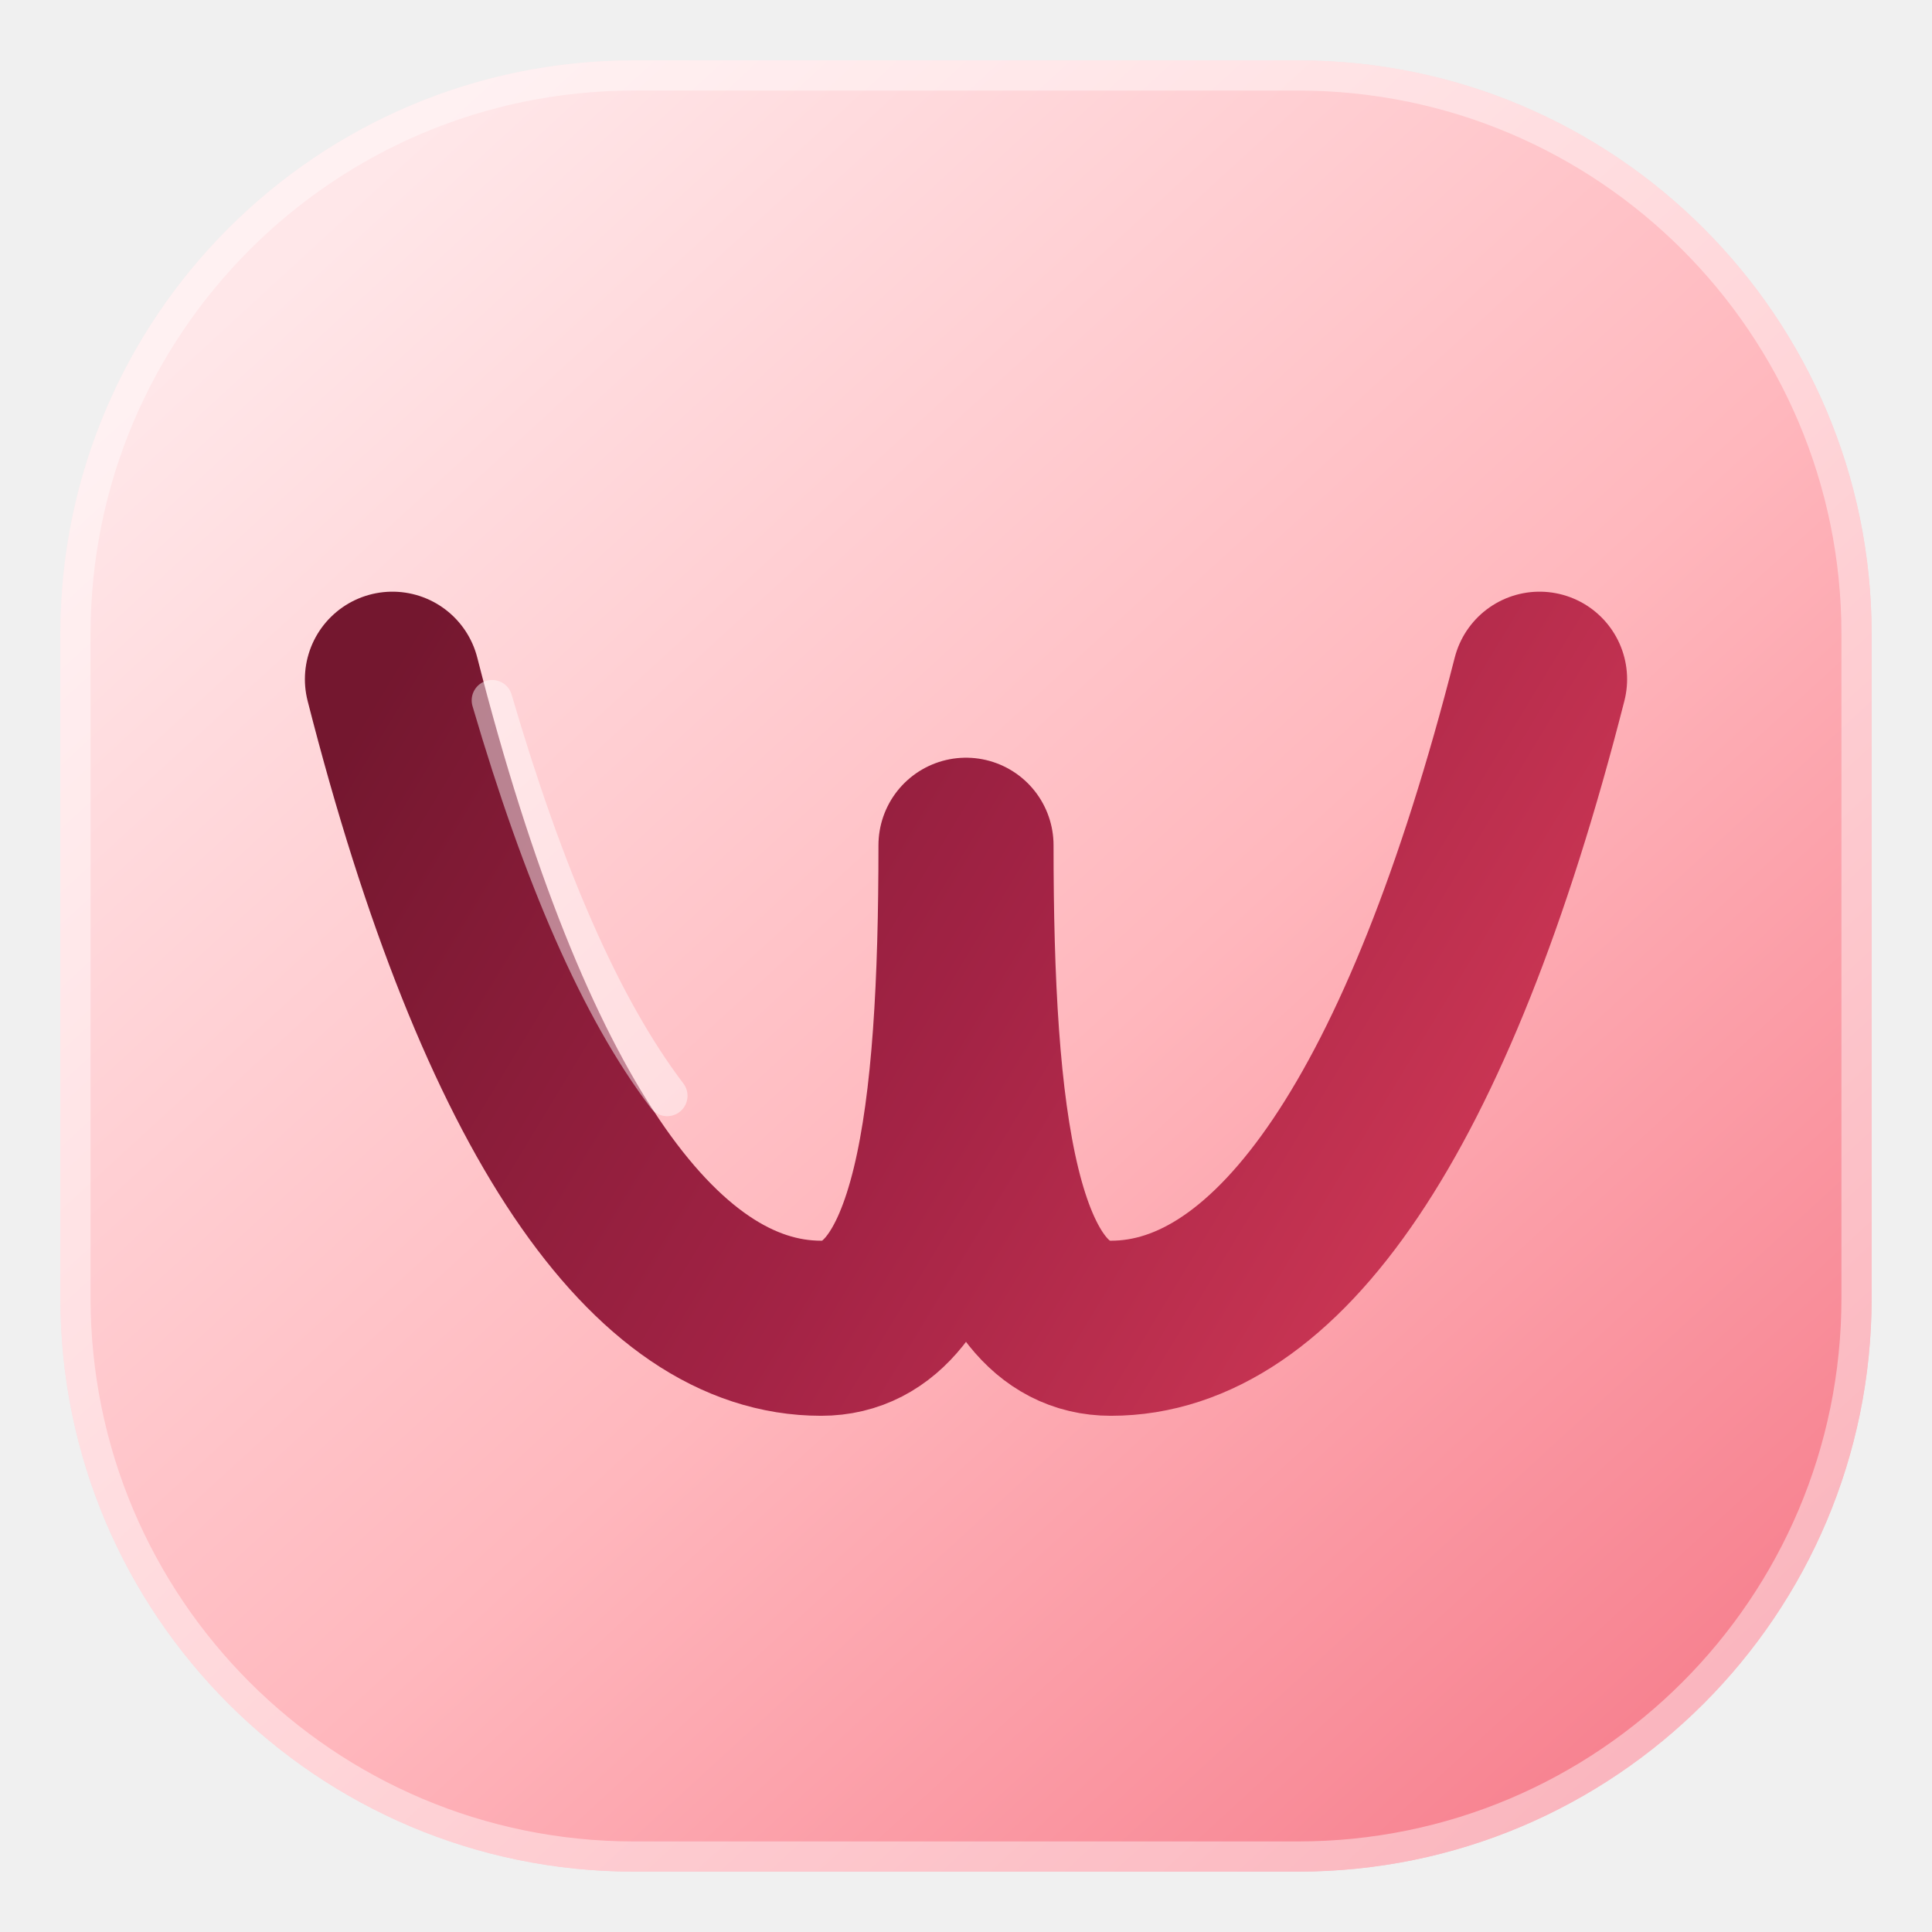
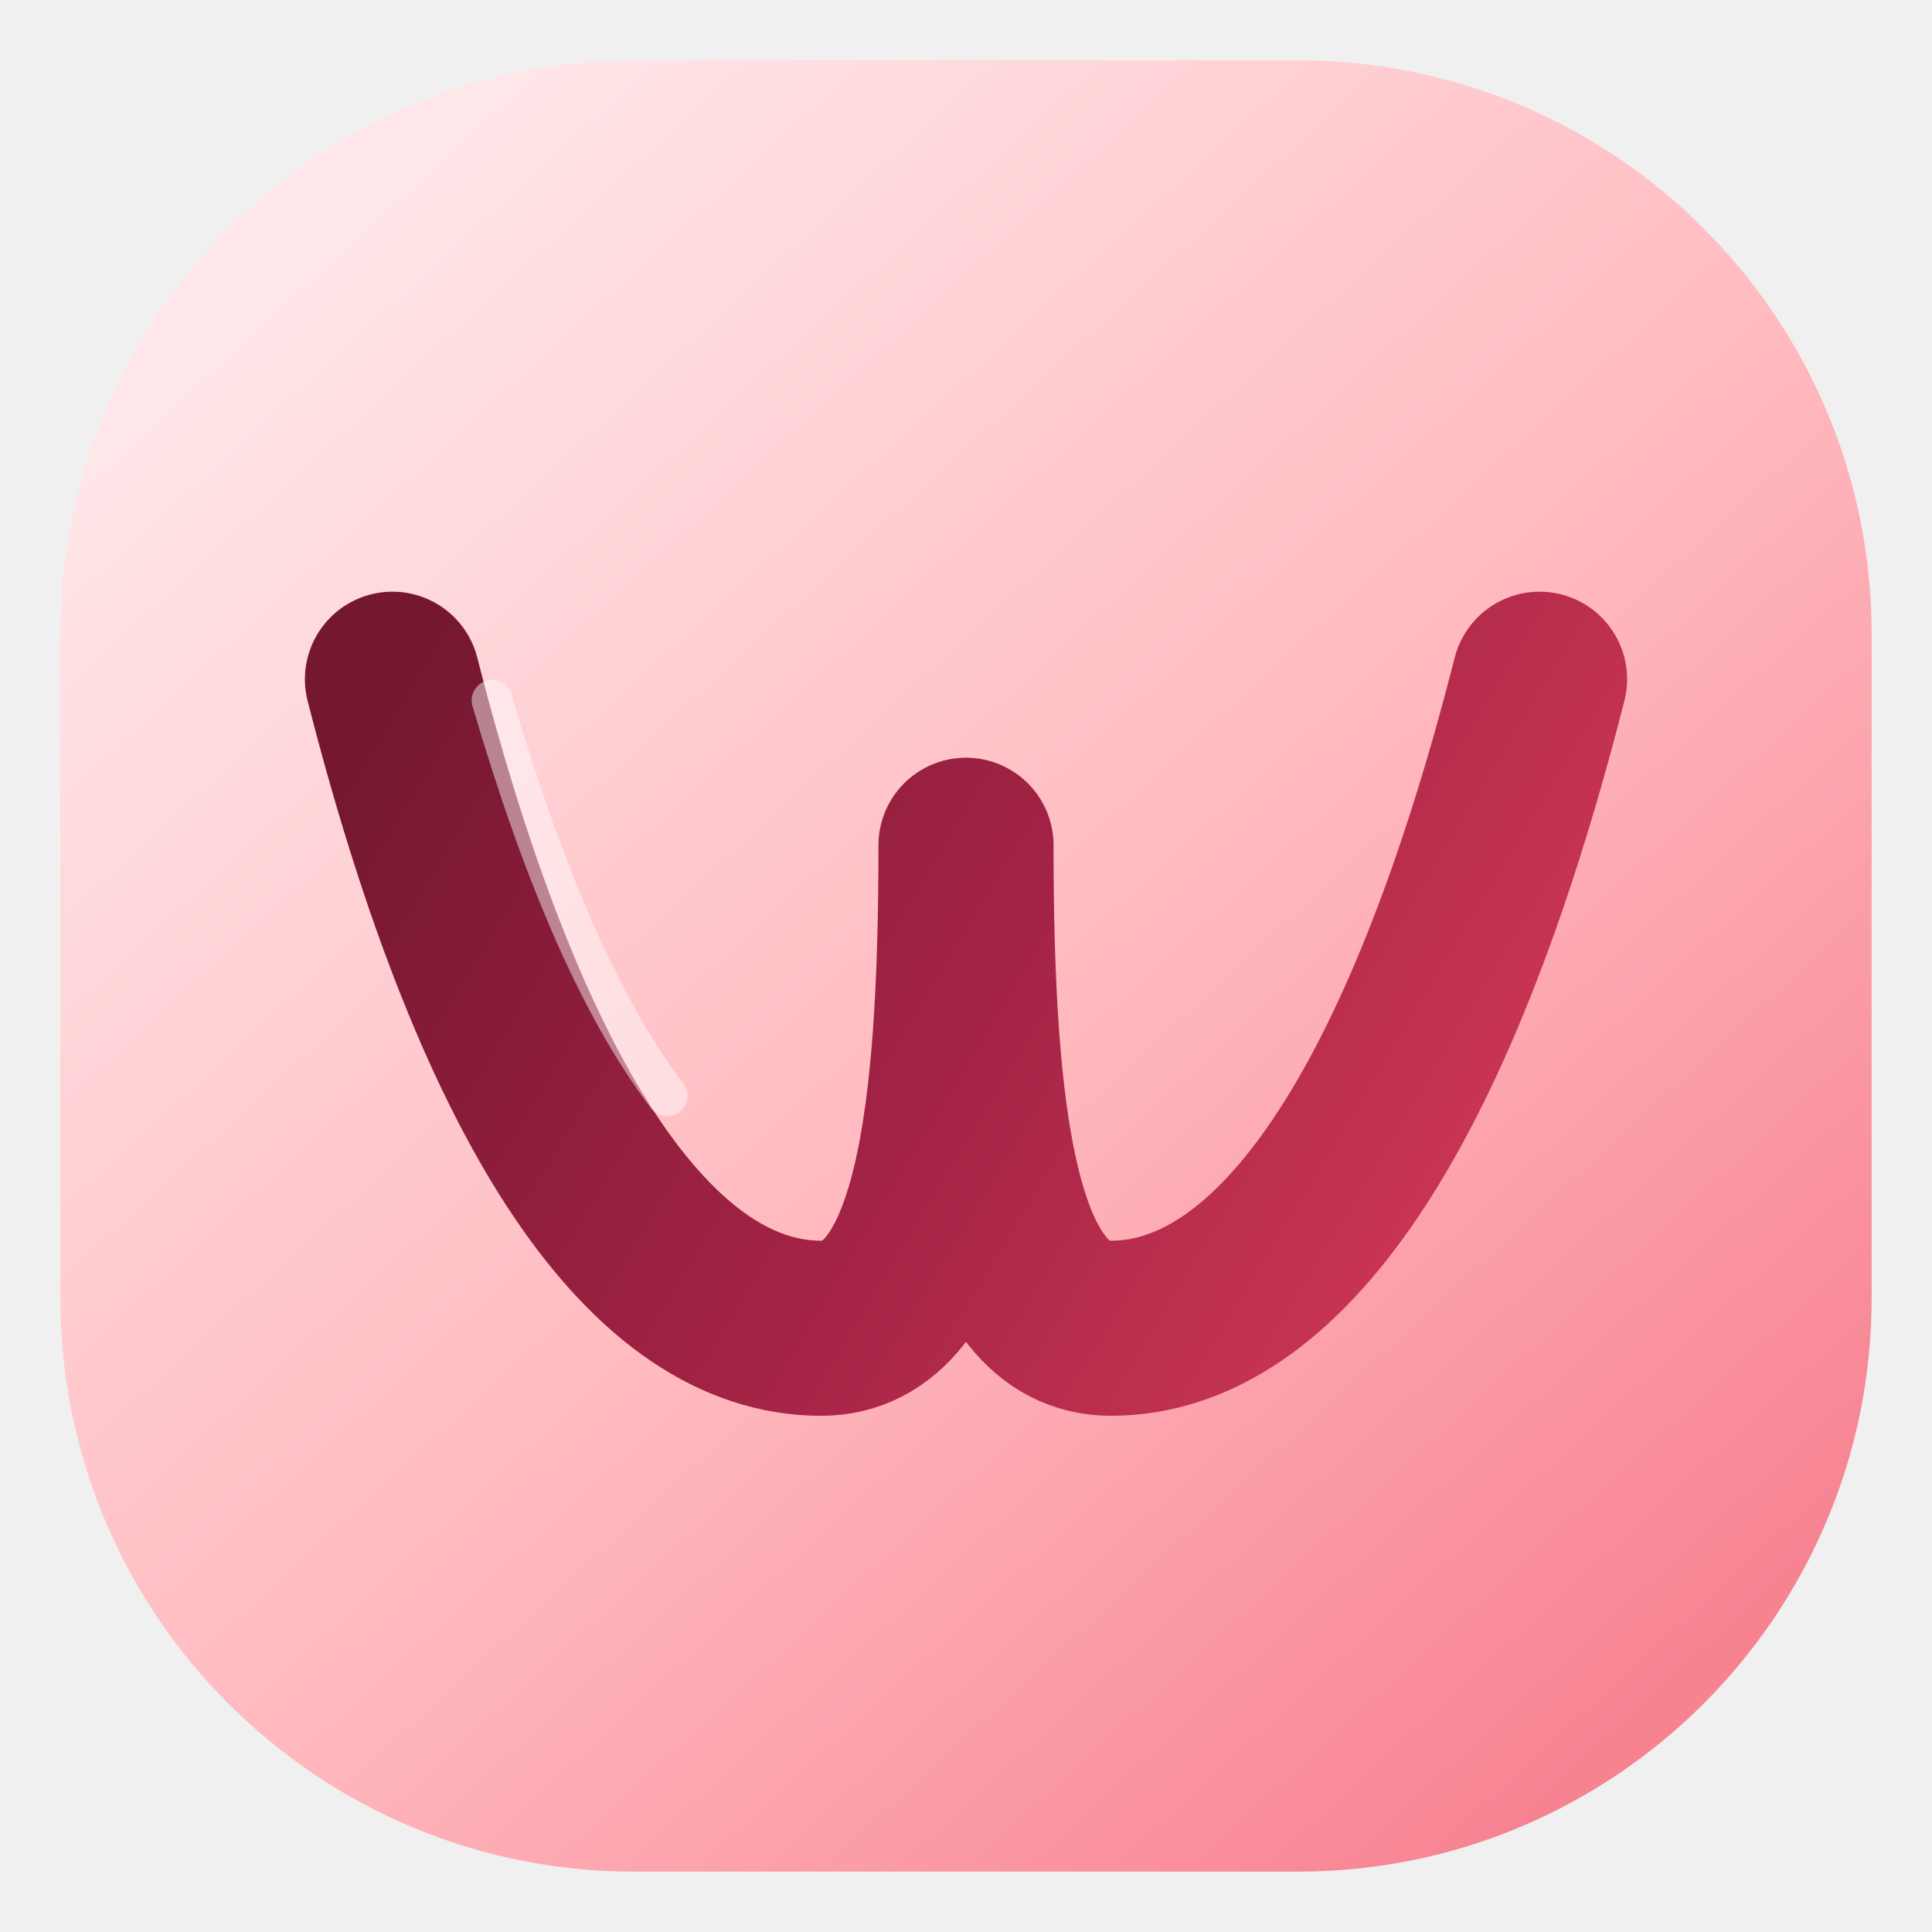
<svg xmlns="http://www.w3.org/2000/svg" viewBox="0 0 64 64" role="img" aria-label="Gwen ribbon mark">
  <defs>
    <linearGradient id="surface" x1="10" y1="8" x2="55" y2="57" gradientUnits="userSpaceOnUse">
      <stop stop-color="#ffe7e9" />
      <stop offset=".56" stop-color="#ffb7bd" />
      <stop offset="1" stop-color="#f78290" />
    </linearGradient>
    <linearGradient id="ribbon" x1="13" y1="22" x2="51" y2="45" gradientUnits="userSpaceOnUse">
      <stop stop-color="#74172f" />
      <stop offset=".5" stop-color="#a32345" />
      <stop offset="1" stop-color="#d63b58" />
    </linearGradient>
  </defs>
  <rect x="2" y="2" width="60" height="60" rx="19" fill="url(#surface)" />
-   <rect x="2.5" y="2.5" width="59" height="59" rx="18.5" fill="none" stroke="#fff" stroke-opacity=".42" />
  <path d="M13 22.5C16.7 37 21.7 44 27.2 44c4 0 4.8-7 4.8-16 0 9 .8 16 4.8 16 5.5 0 10.5-7 14.2-21.5" fill="none" stroke="url(#ribbon)" stroke-width="5.8" stroke-linecap="round" stroke-linejoin="round" />
  <path d="M16.3 23.2c1.7 5.8 3.6 10.2 5.8 13.1" fill="none" stroke="#fff" stroke-opacity=".46" stroke-width="1.35" stroke-linecap="round" />
</svg>
